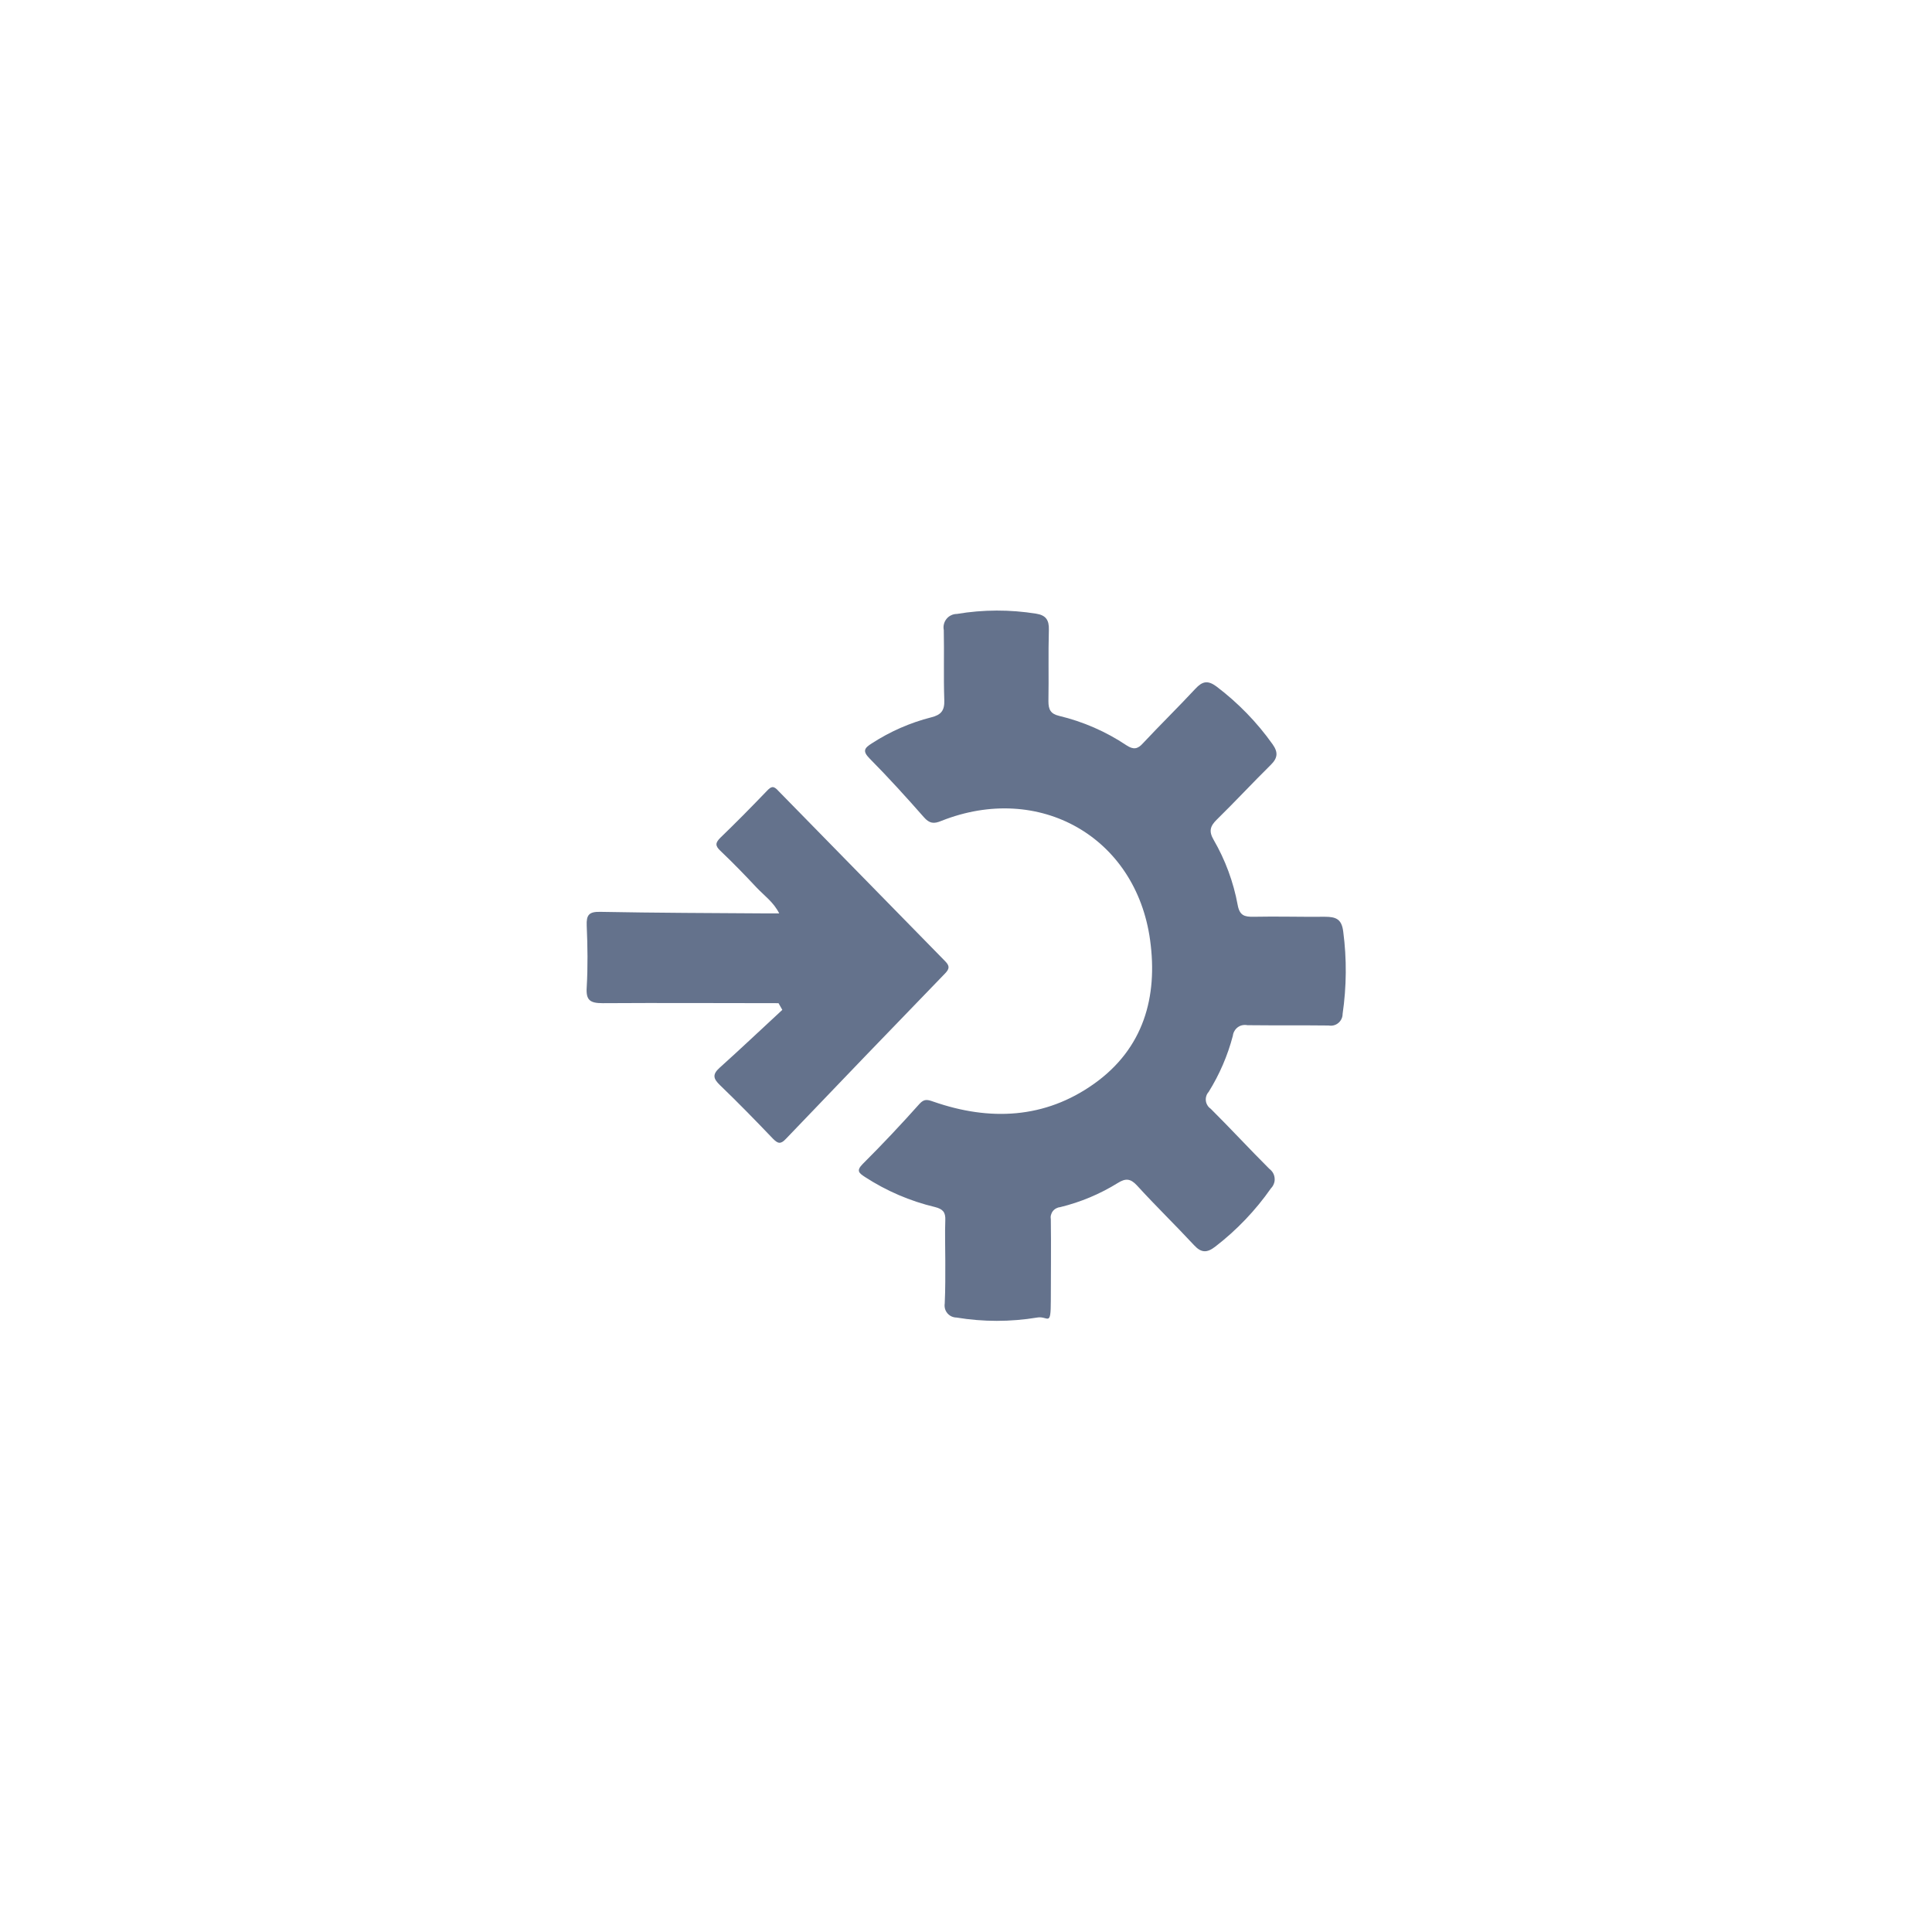
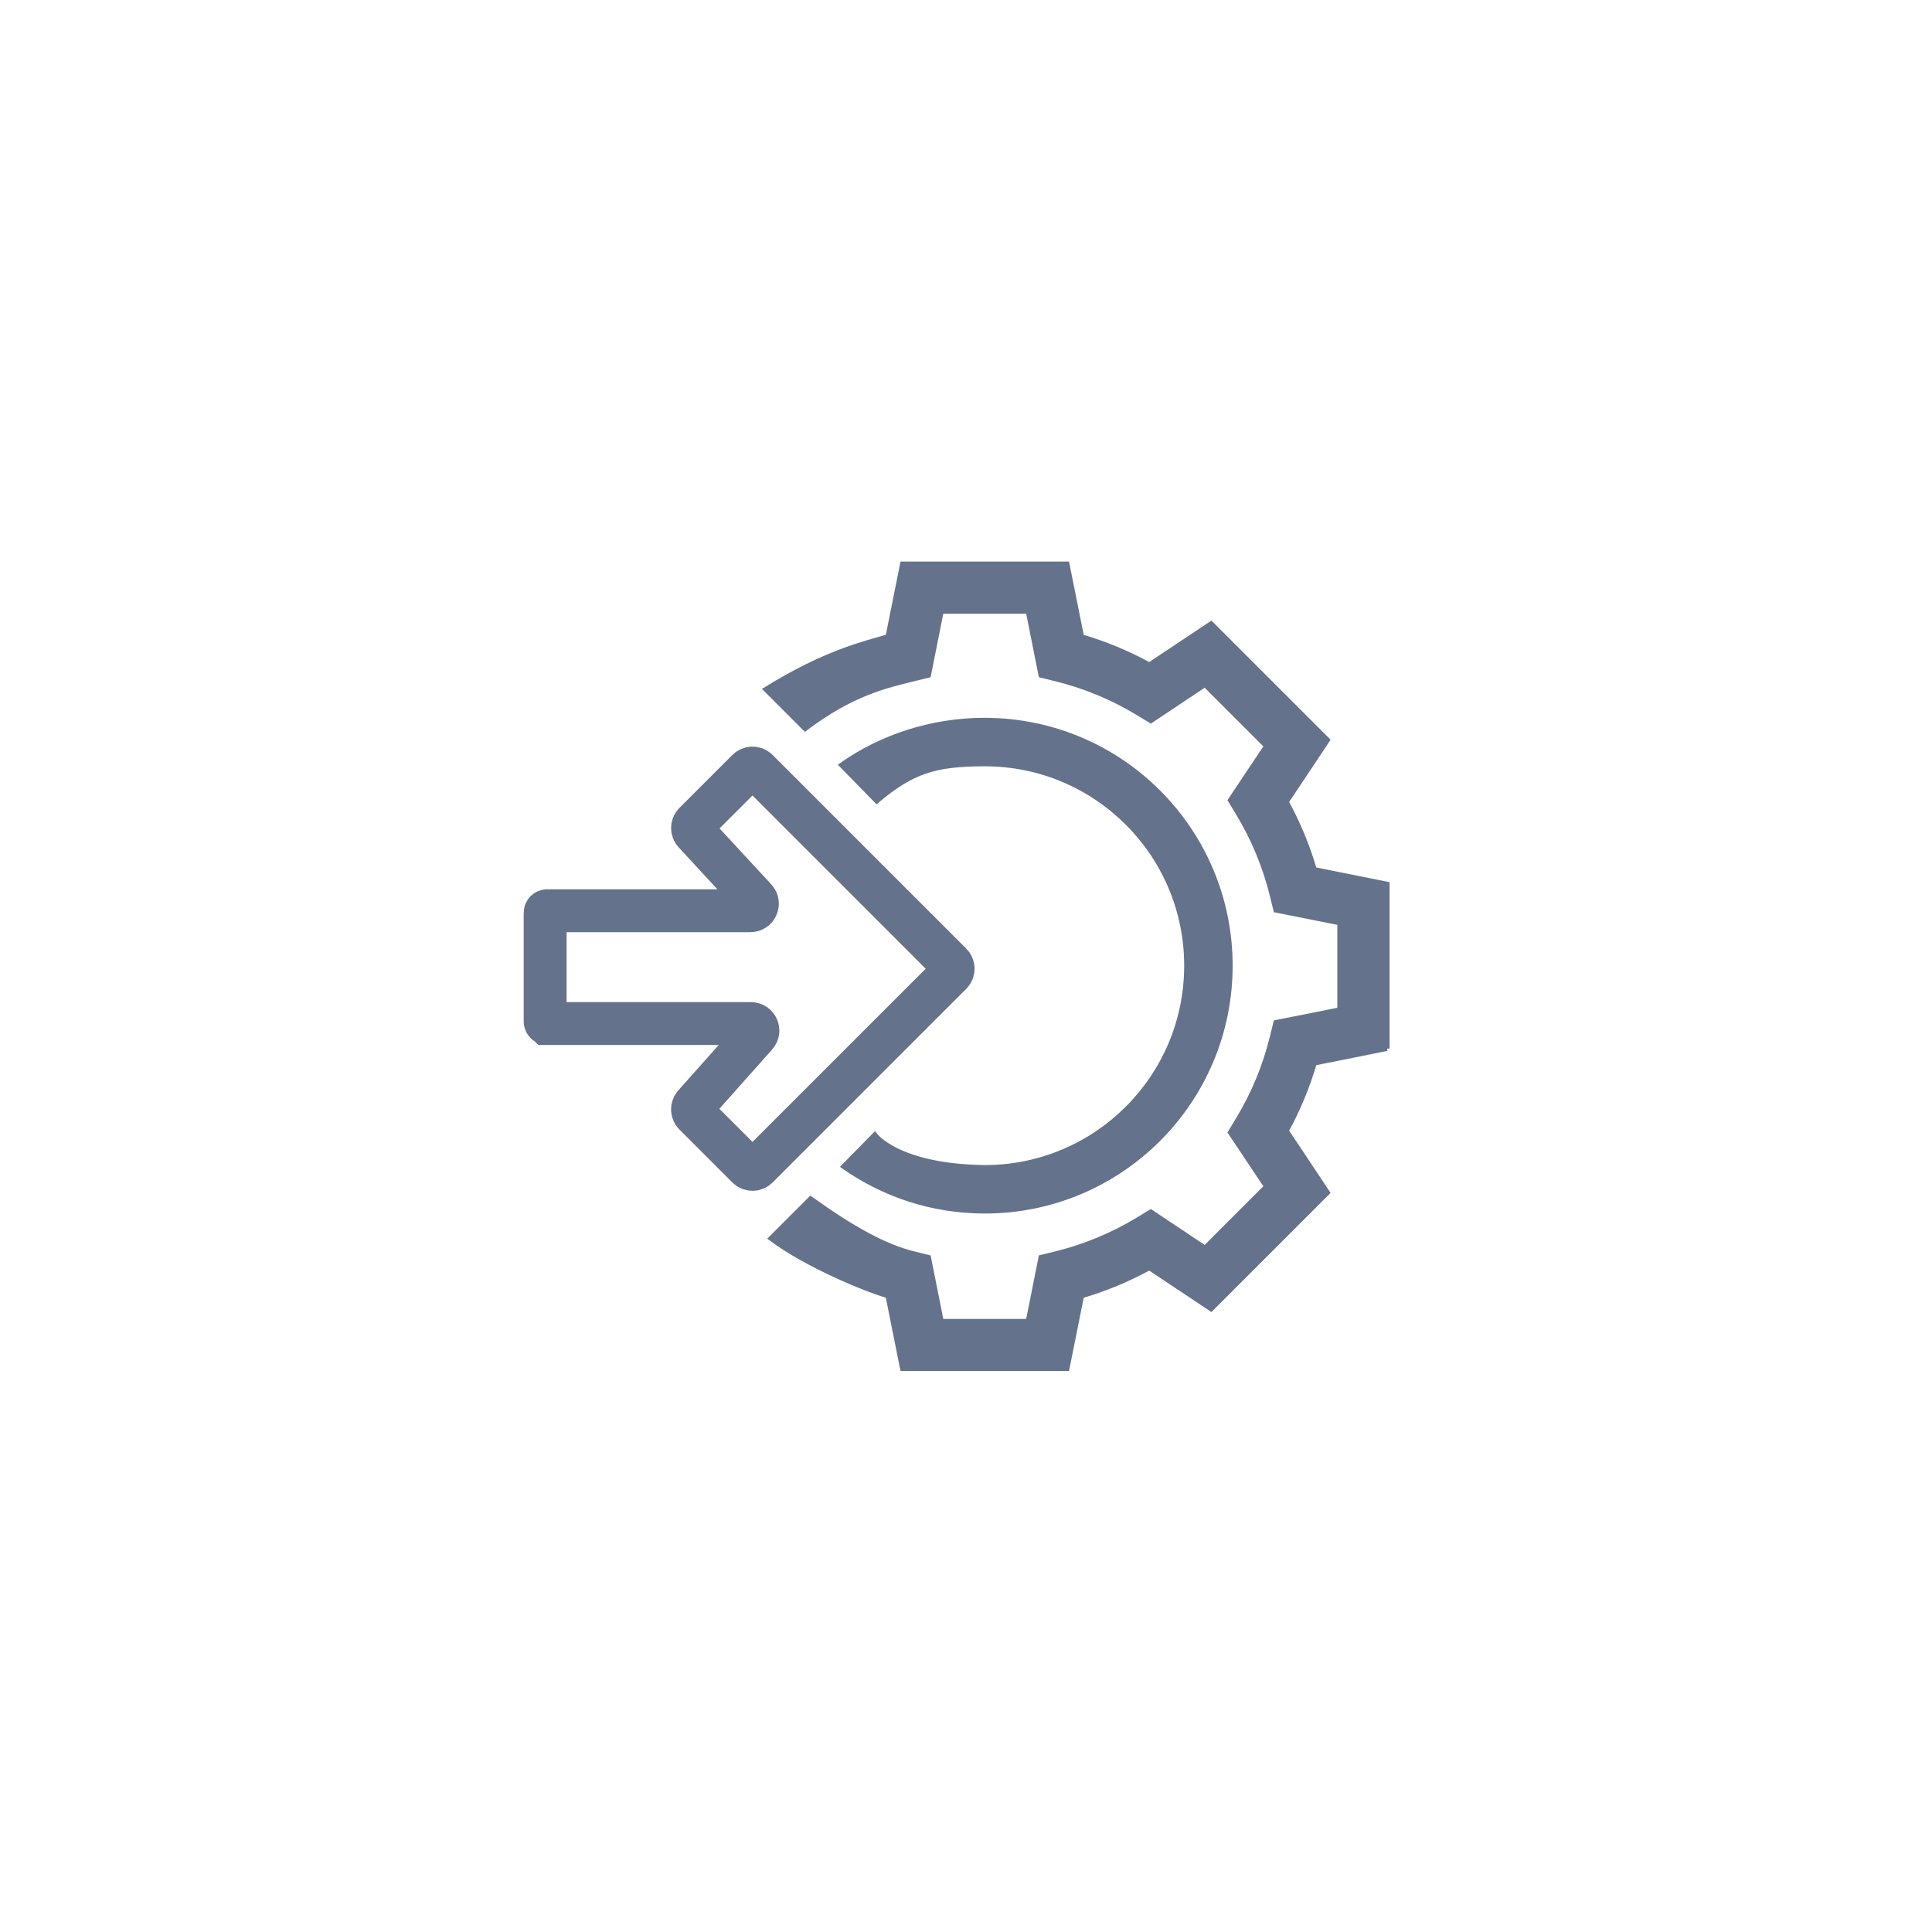
- <svg xmlns="http://www.w3.org/2000/svg" width="3063" height="3062" viewBox="0 0 3063 3062" fill="none">
-   <path d="M1498.68 1999.04C1498.68 1977.54 1497.88 1956.04 1498.68 1934.64C1499.28 1921.74 1494.78 1916.84 1482.28 1913.64C1442.88 1904.24 1405.38 1888.14 1371.38 1866.04C1361.58 1859.64 1357.18 1856.04 1367.78 1845.34C1398.78 1814.44 1428.98 1782.34 1457.78 1750.04C1465.28 1741.84 1470.38 1743.24 1479.78 1746.54C1568.88 1777.54 1656.58 1773.84 1734.78 1718.04C1813.08 1662.24 1835.78 1580.54 1823.38 1490.44C1800.88 1326.54 1647.28 1240.14 1492.68 1301.34C1480.38 1306.54 1473.48 1305.64 1464.58 1295.44C1436.78 1263.84 1408.38 1232.54 1378.68 1202.54C1366.78 1190.54 1370.68 1185.84 1382.18 1178.54C1411.18 1159.74 1442.98 1145.74 1476.48 1137.24C1492.18 1133.34 1497.68 1126.34 1497.08 1109.94C1495.78 1072.94 1497.08 1035.84 1496.28 998.939C1495.68 995.839 1495.68 992.64 1496.48 989.54C1497.18 986.54 1498.68 983.64 1500.58 981.24C1502.58 978.74 1505.08 976.739 1507.98 975.439C1510.78 974.039 1513.88 973.339 1517.08 973.339C1558.68 966.339 1601.18 966.239 1642.78 972.939C1657.88 975.339 1663.38 982.74 1662.88 998.54C1661.78 1036.24 1662.88 1074.04 1662.18 1111.74C1662.18 1125.14 1665.78 1131.74 1679.08 1134.94C1717.18 1144.04 1753.38 1159.84 1785.98 1181.64C1796.88 1188.84 1803.78 1187.74 1812.08 1178.34C1839.38 1149.14 1867.98 1121.24 1895.18 1091.94C1906.28 1080.04 1914.78 1078.14 1928.58 1088.34C1962.78 1114.24 1992.88 1145.14 2017.68 1180.14C2026.58 1192.74 2025.68 1201.74 2014.88 1212.44C1985.88 1241.04 1958.18 1270.94 1929.08 1299.44C1918.58 1309.74 1916.18 1317.84 1924.08 1331.44C1942.58 1363.34 1955.48 1398.24 1962.18 1434.54C1965.28 1451.54 1972.88 1453.64 1987.28 1453.44C2024.98 1452.64 2062.68 1453.84 2100.48 1453.44C2118.28 1453.44 2127.18 1457.24 2129.58 1477.14C2135.28 1520.34 2134.88 1564.24 2128.58 1607.44C2128.58 1610.24 2127.98 1612.94 2126.78 1615.44C2125.58 1617.84 2123.98 1620.14 2121.78 1621.84C2119.68 1623.64 2117.28 1624.84 2114.58 1625.54C2111.88 1626.24 2109.18 1626.34 2106.48 1625.84C2063.48 1625.34 2020.68 1625.84 1977.68 1625.34C1975.08 1624.84 1972.38 1624.84 1969.78 1625.34C1967.08 1625.84 1964.68 1626.94 1962.48 1628.54C1960.28 1630.14 1958.48 1632.14 1957.18 1634.44C1955.78 1636.74 1954.88 1639.34 1954.58 1642.04C1946.38 1673.44 1933.38 1703.54 1916.18 1731.14C1914.48 1733.04 1913.18 1735.24 1912.48 1737.64C1911.68 1740.14 1911.48 1742.64 1911.78 1745.24C1912.08 1747.74 1912.98 1750.24 1914.28 1752.34C1915.58 1754.54 1917.38 1756.44 1919.48 1757.84C1950.98 1789.14 1981.08 1821.84 2012.48 1853.14C2014.78 1854.84 2016.78 1857.04 2018.28 1859.64C2019.68 1862.14 2020.58 1864.94 2020.78 1867.84C2021.08 1870.74 2020.78 1873.74 2019.68 1876.44C2018.68 1879.24 2017.18 1881.74 2015.08 1883.84C1990.48 1919.04 1960.68 1950.24 1926.68 1976.44C1913.68 1986.44 1904.58 1986.64 1892.98 1974.04C1863.28 1942.04 1831.98 1911.74 1802.48 1879.34C1792.38 1868.44 1784.58 1867.74 1772.28 1875.44C1744.08 1892.94 1713.38 1905.84 1681.08 1913.74C1678.78 1913.94 1676.48 1914.64 1674.48 1915.74C1672.38 1916.84 1670.58 1918.34 1669.18 1920.14C1667.78 1921.94 1666.78 1924.14 1666.18 1926.34C1665.58 1928.64 1665.58 1930.94 1665.98 1933.24C1666.58 1976.24 1665.98 2019.14 1665.98 2062.14C1665.98 2105.14 1661.58 2085.74 1644.28 2088.84C1601.98 2095.84 1558.78 2095.84 1516.48 2088.84C1513.68 2088.84 1510.98 2088.14 1508.48 2087.04C1505.98 2085.84 1503.78 2084.14 1501.98 2082.04C1500.18 2079.84 1498.88 2077.44 1498.18 2074.74C1497.48 2072.04 1497.38 2069.24 1497.78 2066.54C1498.88 2043.34 1498.68 2021.14 1498.68 1998.94V1999.04Z" fill="#64728C" />
-   <path d="M1234.28 1590.44C1141.38 1590.44 1048.38 1589.84 955.48 1590.44C935.38 1590.44 928.78 1585.74 930.18 1565.14C932.08 1532.74 931.58 1500.04 930.18 1467.54C929.48 1450.74 933.581 1445.24 951.581 1445.64C1040.68 1447.34 1128.98 1447.54 1217.58 1448.14H1235.38C1226.48 1430.34 1211.68 1419.94 1199.78 1407.44C1181.08 1387.44 1161.98 1367.74 1142.18 1348.94C1133.28 1340.64 1134.28 1335.94 1142.18 1328.04C1167.28 1303.84 1191.58 1279.14 1215.68 1254.04C1222.58 1246.74 1226.28 1245.04 1234.18 1254.04C1322.48 1344.24 1410.48 1434.14 1498.28 1523.74C1505.88 1531.44 1505.48 1535.84 1498.28 1543.34C1413.88 1630.44 1329.88 1717.84 1245.98 1805.54C1237.68 1814.44 1233.28 1813.14 1225.68 1805.54C1198.08 1776.64 1170.18 1748.04 1141.38 1720.34C1130.78 1710.04 1129.08 1703.44 1140.98 1692.74C1174.48 1662.64 1207.18 1631.64 1240.28 1601.04L1234.28 1590.44Z" fill="#64728C" />
+ <svg xmlns="http://www.w3.org/2000/svg" width="3062" height="3061" viewBox="0 0 3062 3061" fill="none">
+   <path d="M1560.8 1141.6C1477.5 1141.6 1397.3 1167.8 1334 1212.5L1389.5 1269.3C1445.3 1222.1 1482 1210.5 1560.8 1210.5C1737.5 1210.5 1880.8 1353.8 1880.8 1530.5C1880.8 1707.2 1737.5 1850.5 1560.8 1850.5C1422.5 1848.8 1386.4 1798.8 1386.4 1798.8L1337.4 1848.8C1400.6 1893.2 1477.6 1919.3 1560.8 1919.3C1775.6 1919.3 1949.6 1745.2 1949.6 1530.5C1949.6 1315.8 1775.5 1141.7 1560.8 1141.7V1141.6Z" fill="#64728C" stroke="#64728C" stroke-width="8" />
+   <path d="M2198.3 1661.9V1401.4L2083 1378.3C2072.1 1340.9 2057.1 1304.9 2038.5 1270.8L2103.7 1172.9L1919.5 988.7L1821.6 1053.9C1787.4 1035.2 1751.4 1020.3 1714.1 1009.3L1691 894H1430.5L1407.4 1009.3C1370 1020.2 1308.9 1033.9 1214 1092.6L1276 1154.6C1349.6 1099.1 1402.3 1087 1448.4 1075.7L1471.5 1070L1491.7 968.7H1629.7L1649.9 1070L1673 1075.7C1719.1 1087 1763 1105.2 1803.6 1129.8L1823.9 1142.1L1909.8 1084.8L2007.4 1182.4L1950.1 1268.3L1962.4 1288.6C1987 1329.2 2005.2 1373.1 2016.5 1419.2L2022.2 1442.3L2123.5 1462.5V1600.5L2022.2 1620.7L2016.5 1643.8C2005.2 1689.9 1987 1733.8 1962.4 1774.4L1950.1 1794.7L2007.4 1880.6L1909.8 1978.2L1823.9 1920.9L1803.6 1933.2C1763 1957.8 1719.1 1976 1673 1987.3L1649.9 1993L1629.7 2094.3H1491.7L1471.5 1993L1448.4 1987.3C1402.3 1976 1351.1 1947.7 1284.7 1900.1L1222.1 1962.7C1277.5 2004.3 1370 2042.7 1407.4 2053.6L1430.5 2168.9H1691L1714.1 2053.6C1751.5 2042.7 1787.5 2027.7 1821.6 2009.1L1919.5 2074.3L2103.7 1890.1L2038.5 1792.2C2057.2 1758.1 2072.1 1722 2083 1684.7L2198.3 1661.6V1661.9Z" fill="#64728C" stroke="#64728C" stroke-width="8" />
+   <path d="M867.3 1622.2H1190C1199.6 1622.2 1204.8 1633.6 1198.3 1640.8L1100.4 1750.8C1096.5 1755.2 1096.7 1761.9 1100.8 1766.1L1184.7 1850C1189.1 1854.4 1196.1 1854.4 1200.5 1850L1507.3 1543.2C1511.7 1538.8 1511.7 1531.8 1507.3 1527.4L1200.5 1220.6C1196.1 1216.2 1189.1 1216.2 1184.7 1220.6L1100.9 1304.4C1096.7 1308.6 1096.5 1315.5 1100.6 1319.9L1197.4 1424.7C1204 1431.9 1198.9 1443.4 1189.2 1443.4H867.2C865.5 1443.4 864 1444.8 864 1446.6V1618.9C864 1620.6 865.4 1622.1 867.2 1622.1L867.3 1622.2Z" stroke="#64728C" stroke-width="68" />
</svg>
